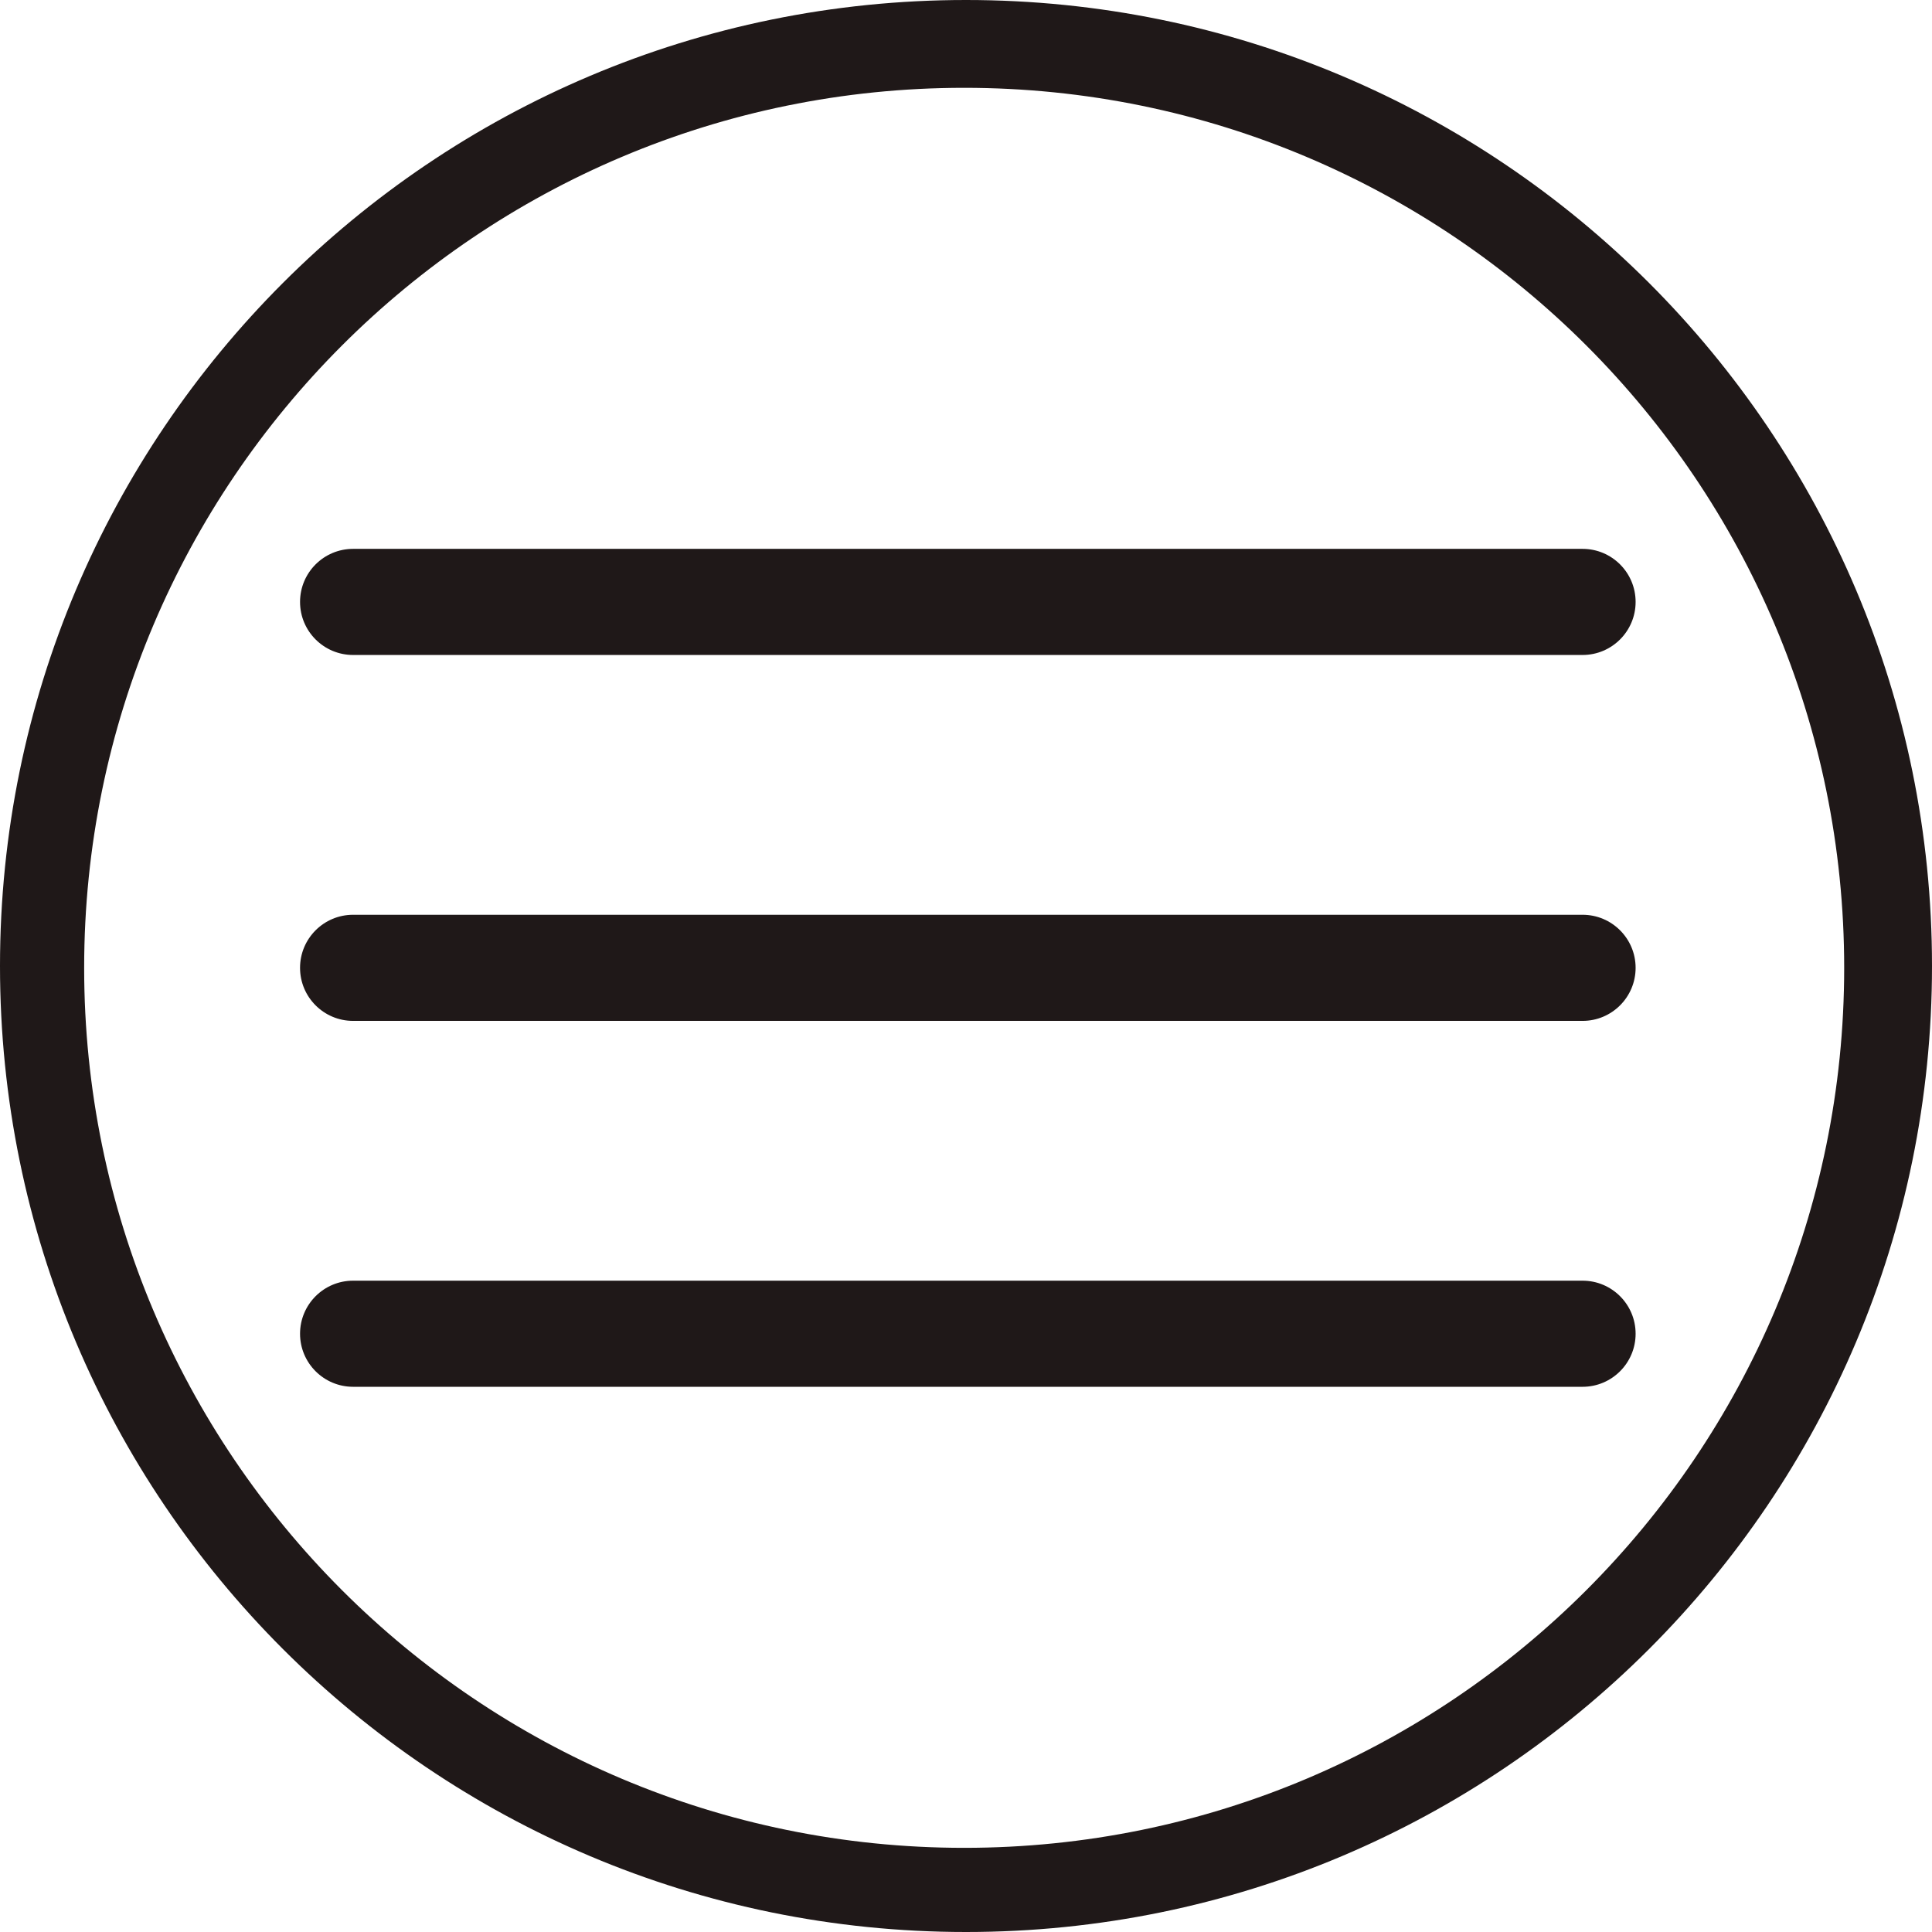
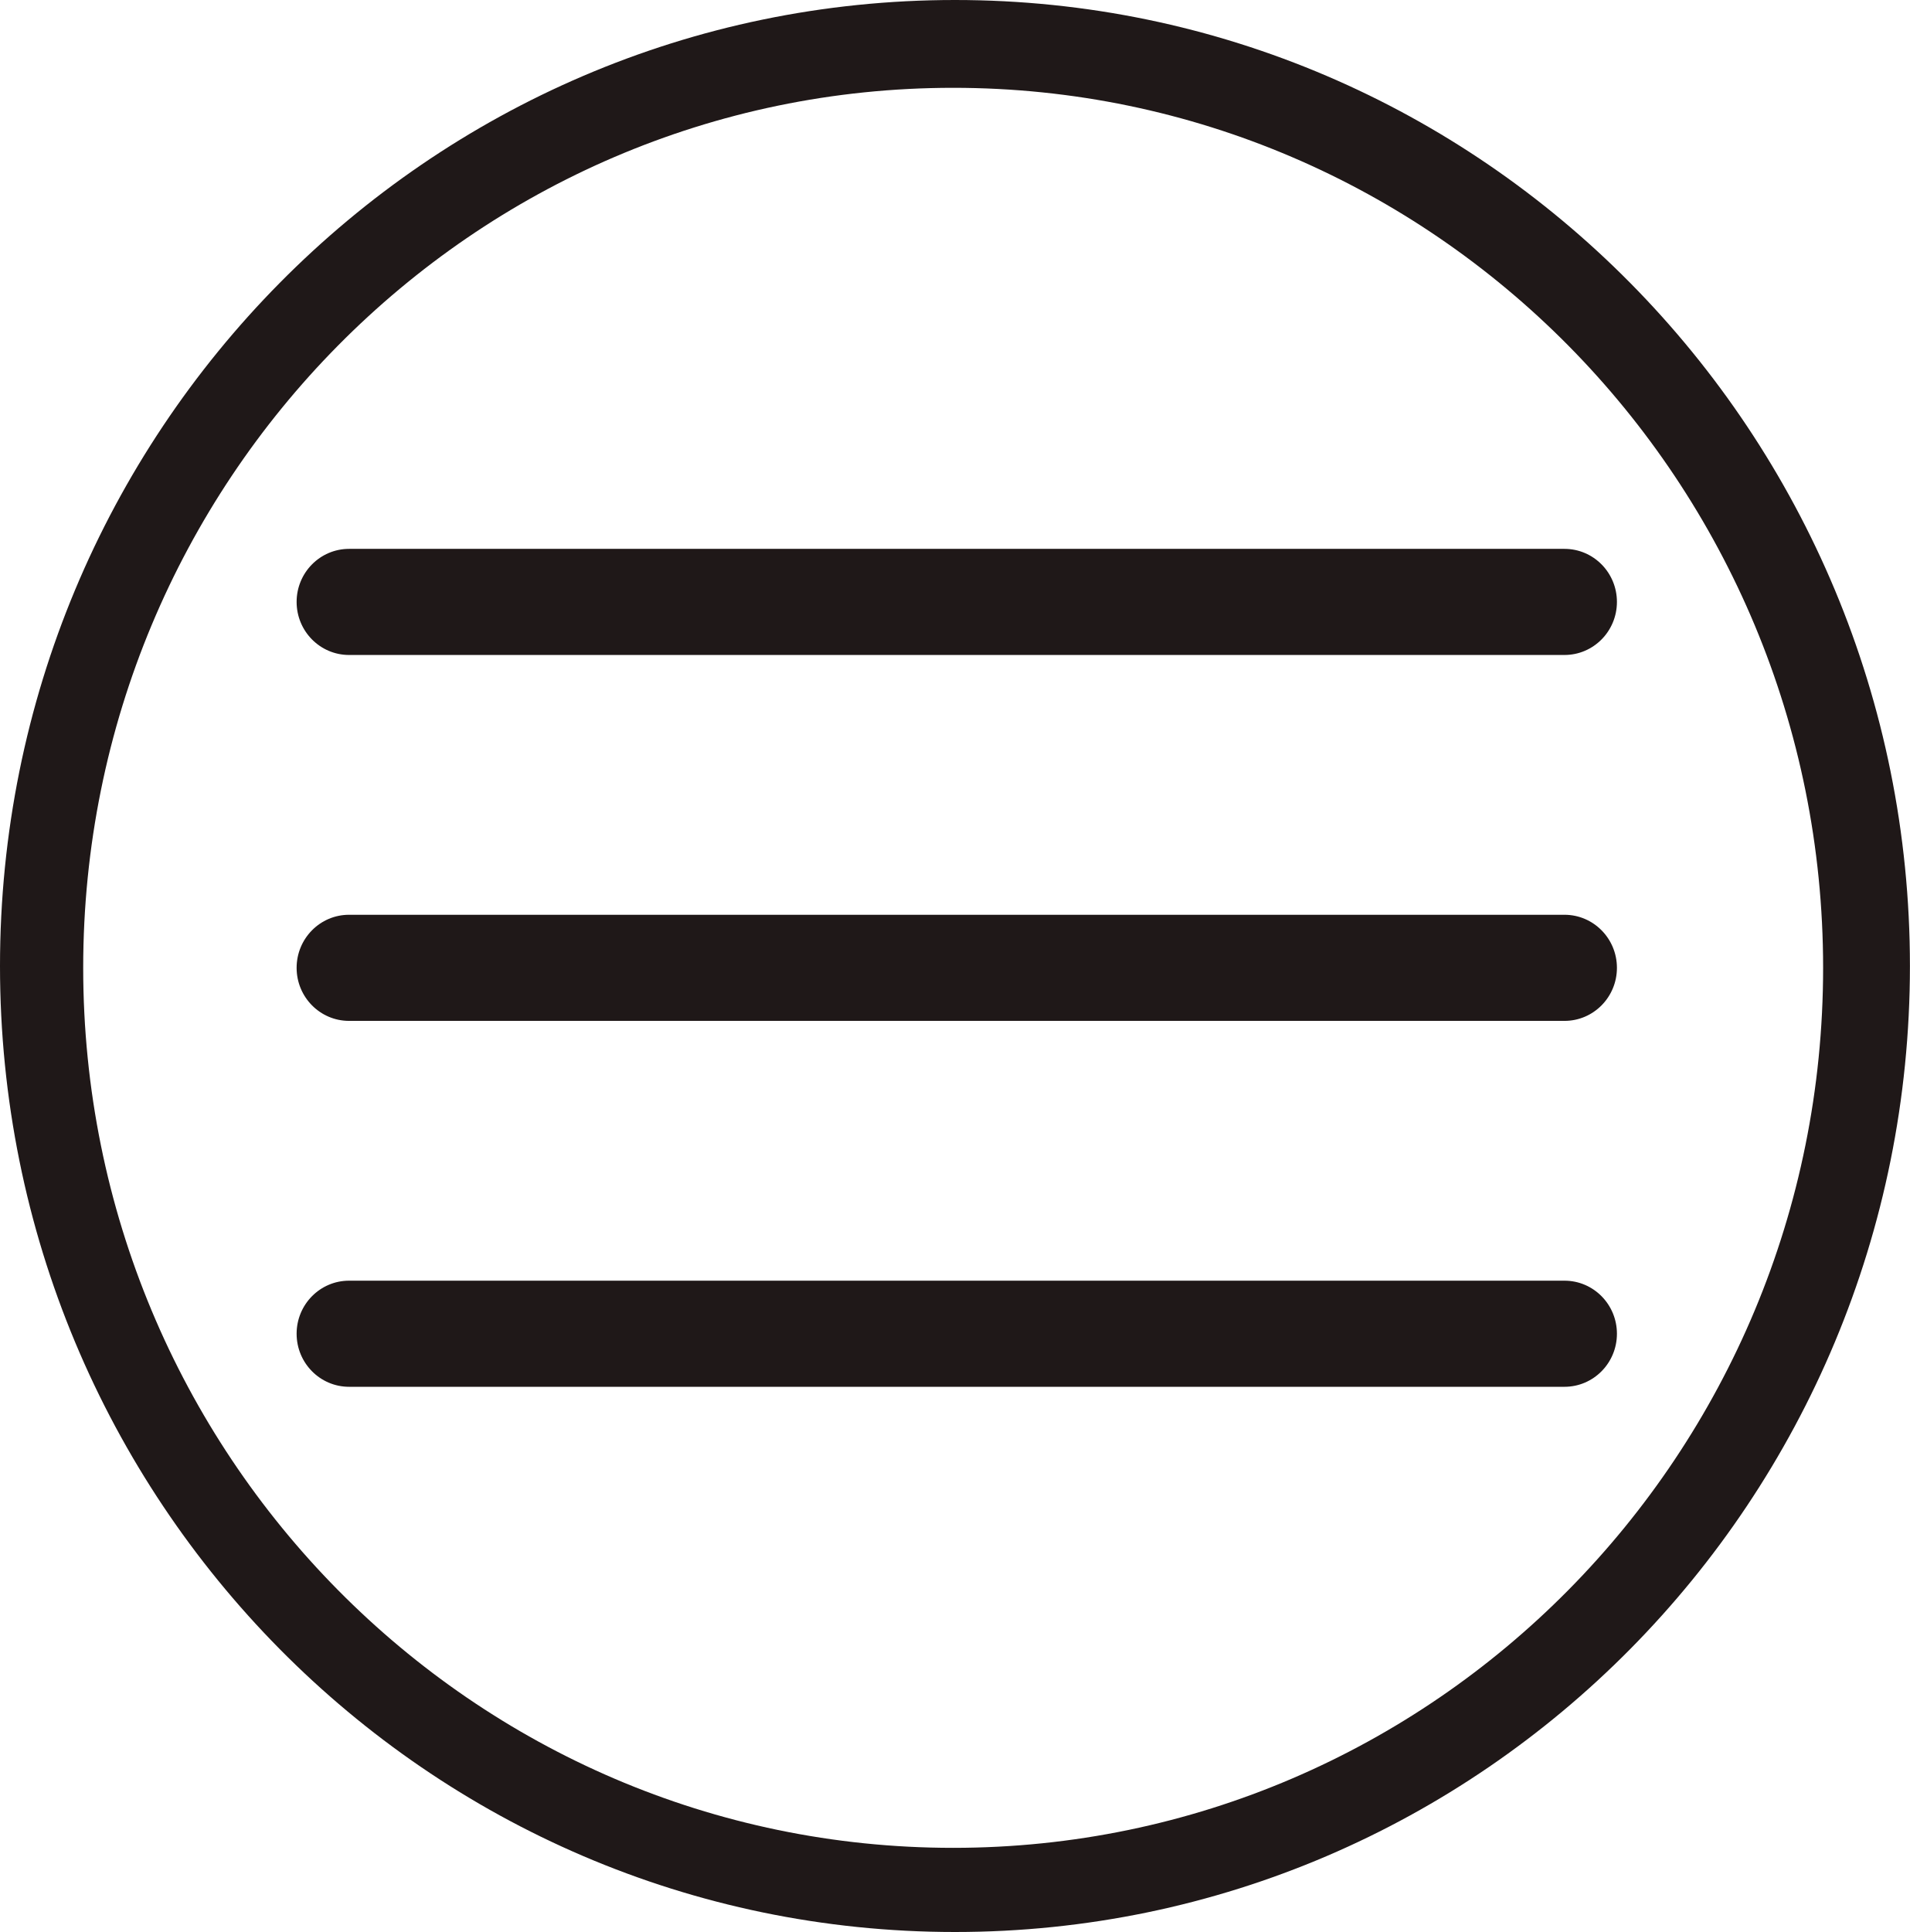
- <svg xmlns="http://www.w3.org/2000/svg" width="528" height="528" viewBox="0 0 528 528" fill="none">
-   <path fill-rule="evenodd" clip-rule="evenodd" d="M264 528C409.803 528 528 409.803 528 264C528 118.197 409.803 0 264 0C118.197 0 0 118.197 0 264C0 409.803 118.197 528 264 528ZM263.5 505C396.324 505 504 397.324 504 264.5C504 131.676 396.324 24 263.5 24C130.676 24 23 131.676 23 264.5C23 397.324 130.676 505 263.5 505Z" fill="#1F1818" />
-   <path d="M82 264.5C82 256.492 88.492 250 96.5 250H264.5H432.5C440.508 250 447 256.492 447 264.5C447 272.508 440.508 279 432.5 279H96.5C88.492 279 82 272.508 82 264.5Z" fill="#1F1818" />
-   <path d="M82 164.5C82 156.492 88.492 150 96.5 150H432.5C440.508 150 447 156.492 447 164.5C447 172.508 440.508 179 432.5 179H96.5C88.492 179 82 172.508 82 164.5Z" fill="#1F1818" />
-   <path d="M82 364.5C82 356.492 88.492 350 96.5 350H432.5C440.508 350 447 356.492 447 364.5C447 372.508 440.508 379 432.5 379H96.5C88.492 379 82 372.508 82 364.5Z" fill="#1F1818" />
+ <svg xmlns="http://www.w3.org/2000/svg" width="528" height="534" viewBox="0 0 528 534" fill="none">
+   <path fill-rule="evenodd" clip-rule="evenodd" d="M264 534C409.803 534 528 414.46 528 267C528 119.54 409.803 0 264 0C118.197 0 0 119.54 0 267C0 414.46 118.197 534 264 534ZM263.5 510.739C396.324 510.739 504 401.84 504 267.506C504 133.172 396.324 24.273 263.5 24.273C130.676 24.273 23 133.172 23 267.506C23 401.84 130.676 510.739 263.5 510.739Z" fill="#1F1818" />
+   <path d="M82 267.506C82 259.407 88.492 252.841 96.5 252.841H264.5H432.5C440.508 252.841 447 259.407 447 267.506C447 275.605 440.508 282.17 432.5 282.17H96.5C88.492 282.17 82 275.605 82 267.506Z" fill="#1F1818" />
+   <path d="M82 166.369C82 158.27 88.492 151.705 96.5 151.705H432.5C440.508 151.705 447 158.27 447 166.369C447 174.468 440.508 181.034 432.5 181.034H96.5C88.492 181.034 82 174.468 82 166.369Z" fill="#1F1818" />
+   <path d="M82 368.642C82 360.543 88.492 353.977 96.5 353.977H432.5C440.508 353.977 447 360.543 447 368.642C447 376.741 440.508 383.307 432.5 383.307H96.5C88.492 383.307 82 376.741 82 368.642Z" fill="#1F1818" />
</svg>
